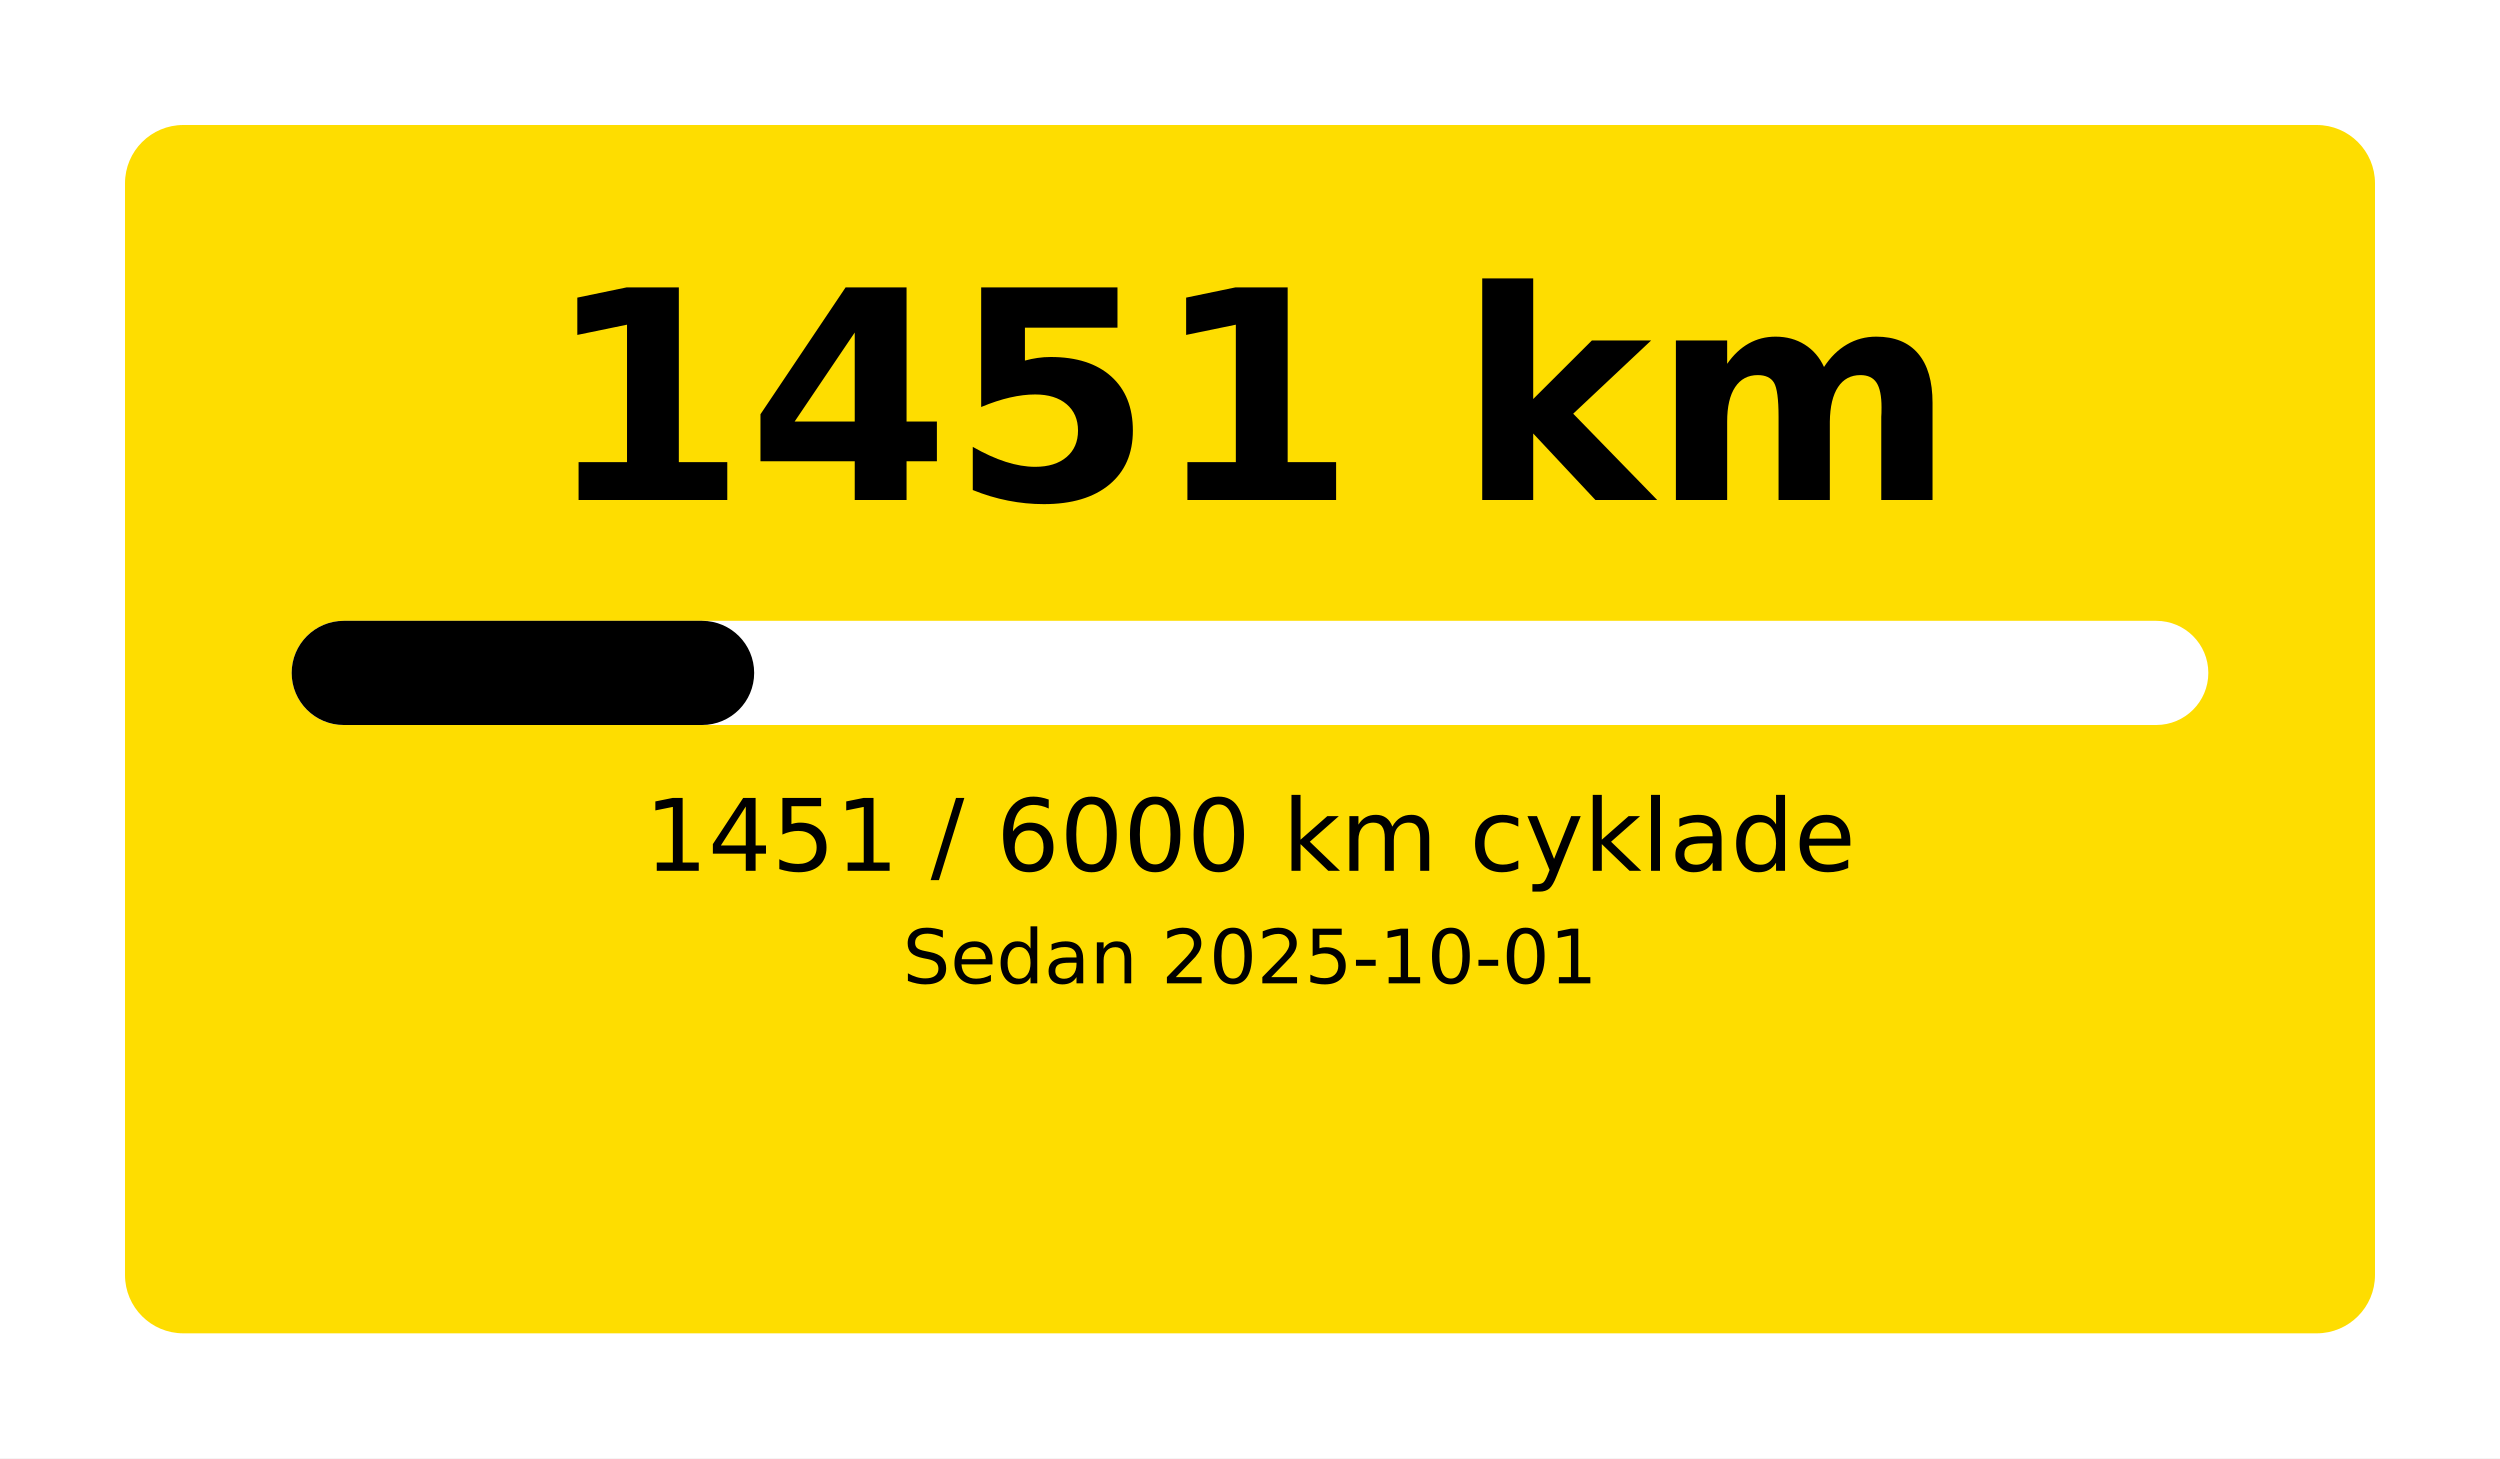
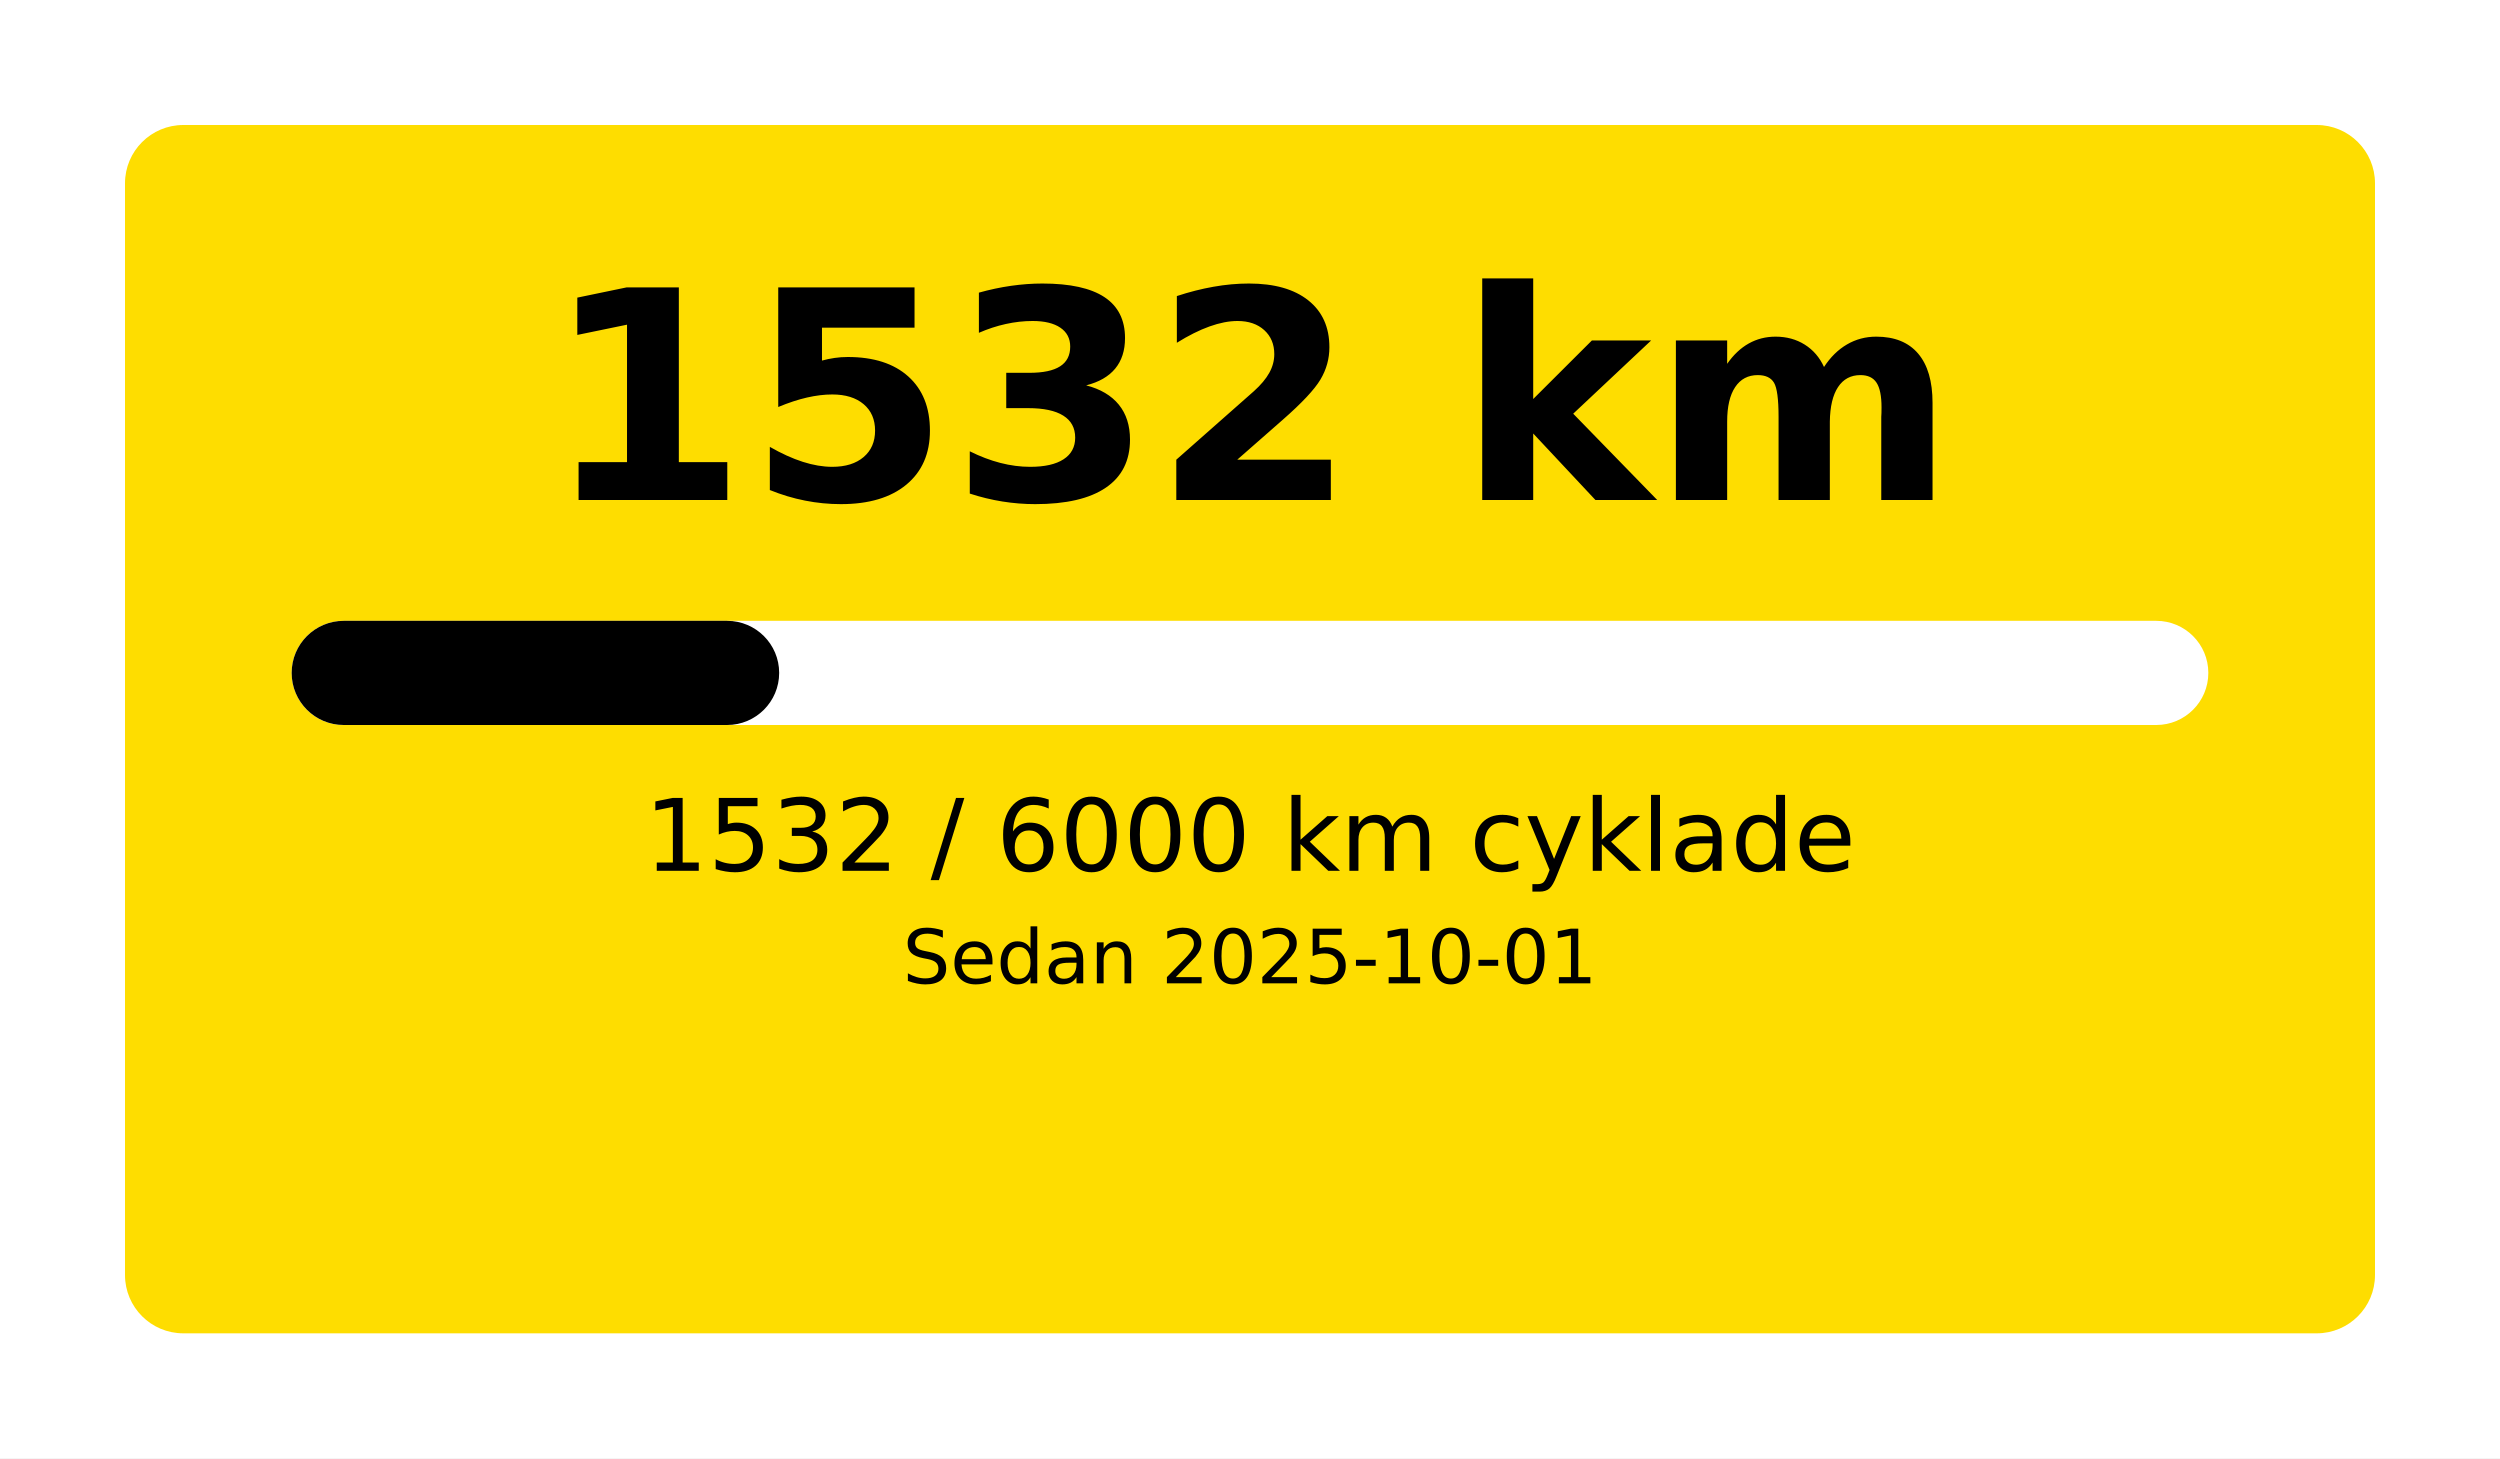
<svg xmlns="http://www.w3.org/2000/svg" width="1200" height="700" viewBox="0 0 1200 700">
  <rect x="0" y="0" width="1200" height="700" fill="#FFFFFF" />
  <rect x="60" y="60" rx="28" ry="28" width="1080" height="580" fill="#FEDD00" />
-   <text x="600.0" y="240" font-size="140" font-family="DejaVu Sans, Arial, sans-serif" font-weight="700" fill="#000000" text-anchor="middle">1451 km</text>
+   <text x="600.0" y="240" font-size="140" font-family="DejaVu Sans, Arial, sans-serif" font-weight="700" fill="#000000" text-anchor="middle">1532 km</text>
  <rect x="140" y="298" rx="25.0" ry="25.0" width="920" height="50" fill="#FFFFFF" />
-   <rect x="140" y="298" rx="25.0" ry="25.0" width="222" height="50" fill="#000000" />
-   <text x="600.0" y="418" font-size="48" font-family="DejaVu Sans, Arial, sans-serif" fill="#000000" text-anchor="middle">1451 / 6000 km cyklade</text>
+   <rect x="140" y="298" rx="25.0" ry="25.0" width="234" height="50" fill="#000000" />
+   <text x="600.0" y="418" font-size="48" font-family="DejaVu Sans, Arial, sans-serif" fill="#000000" text-anchor="middle">1532 / 6000 km cyklade</text>
  <text x="600.0" y="472" font-size="36" font-family="DejaVu Sans, Arial, sans-serif" fill="#000000" text-anchor="middle">Sedan 2025-10-01</text>
</svg>
